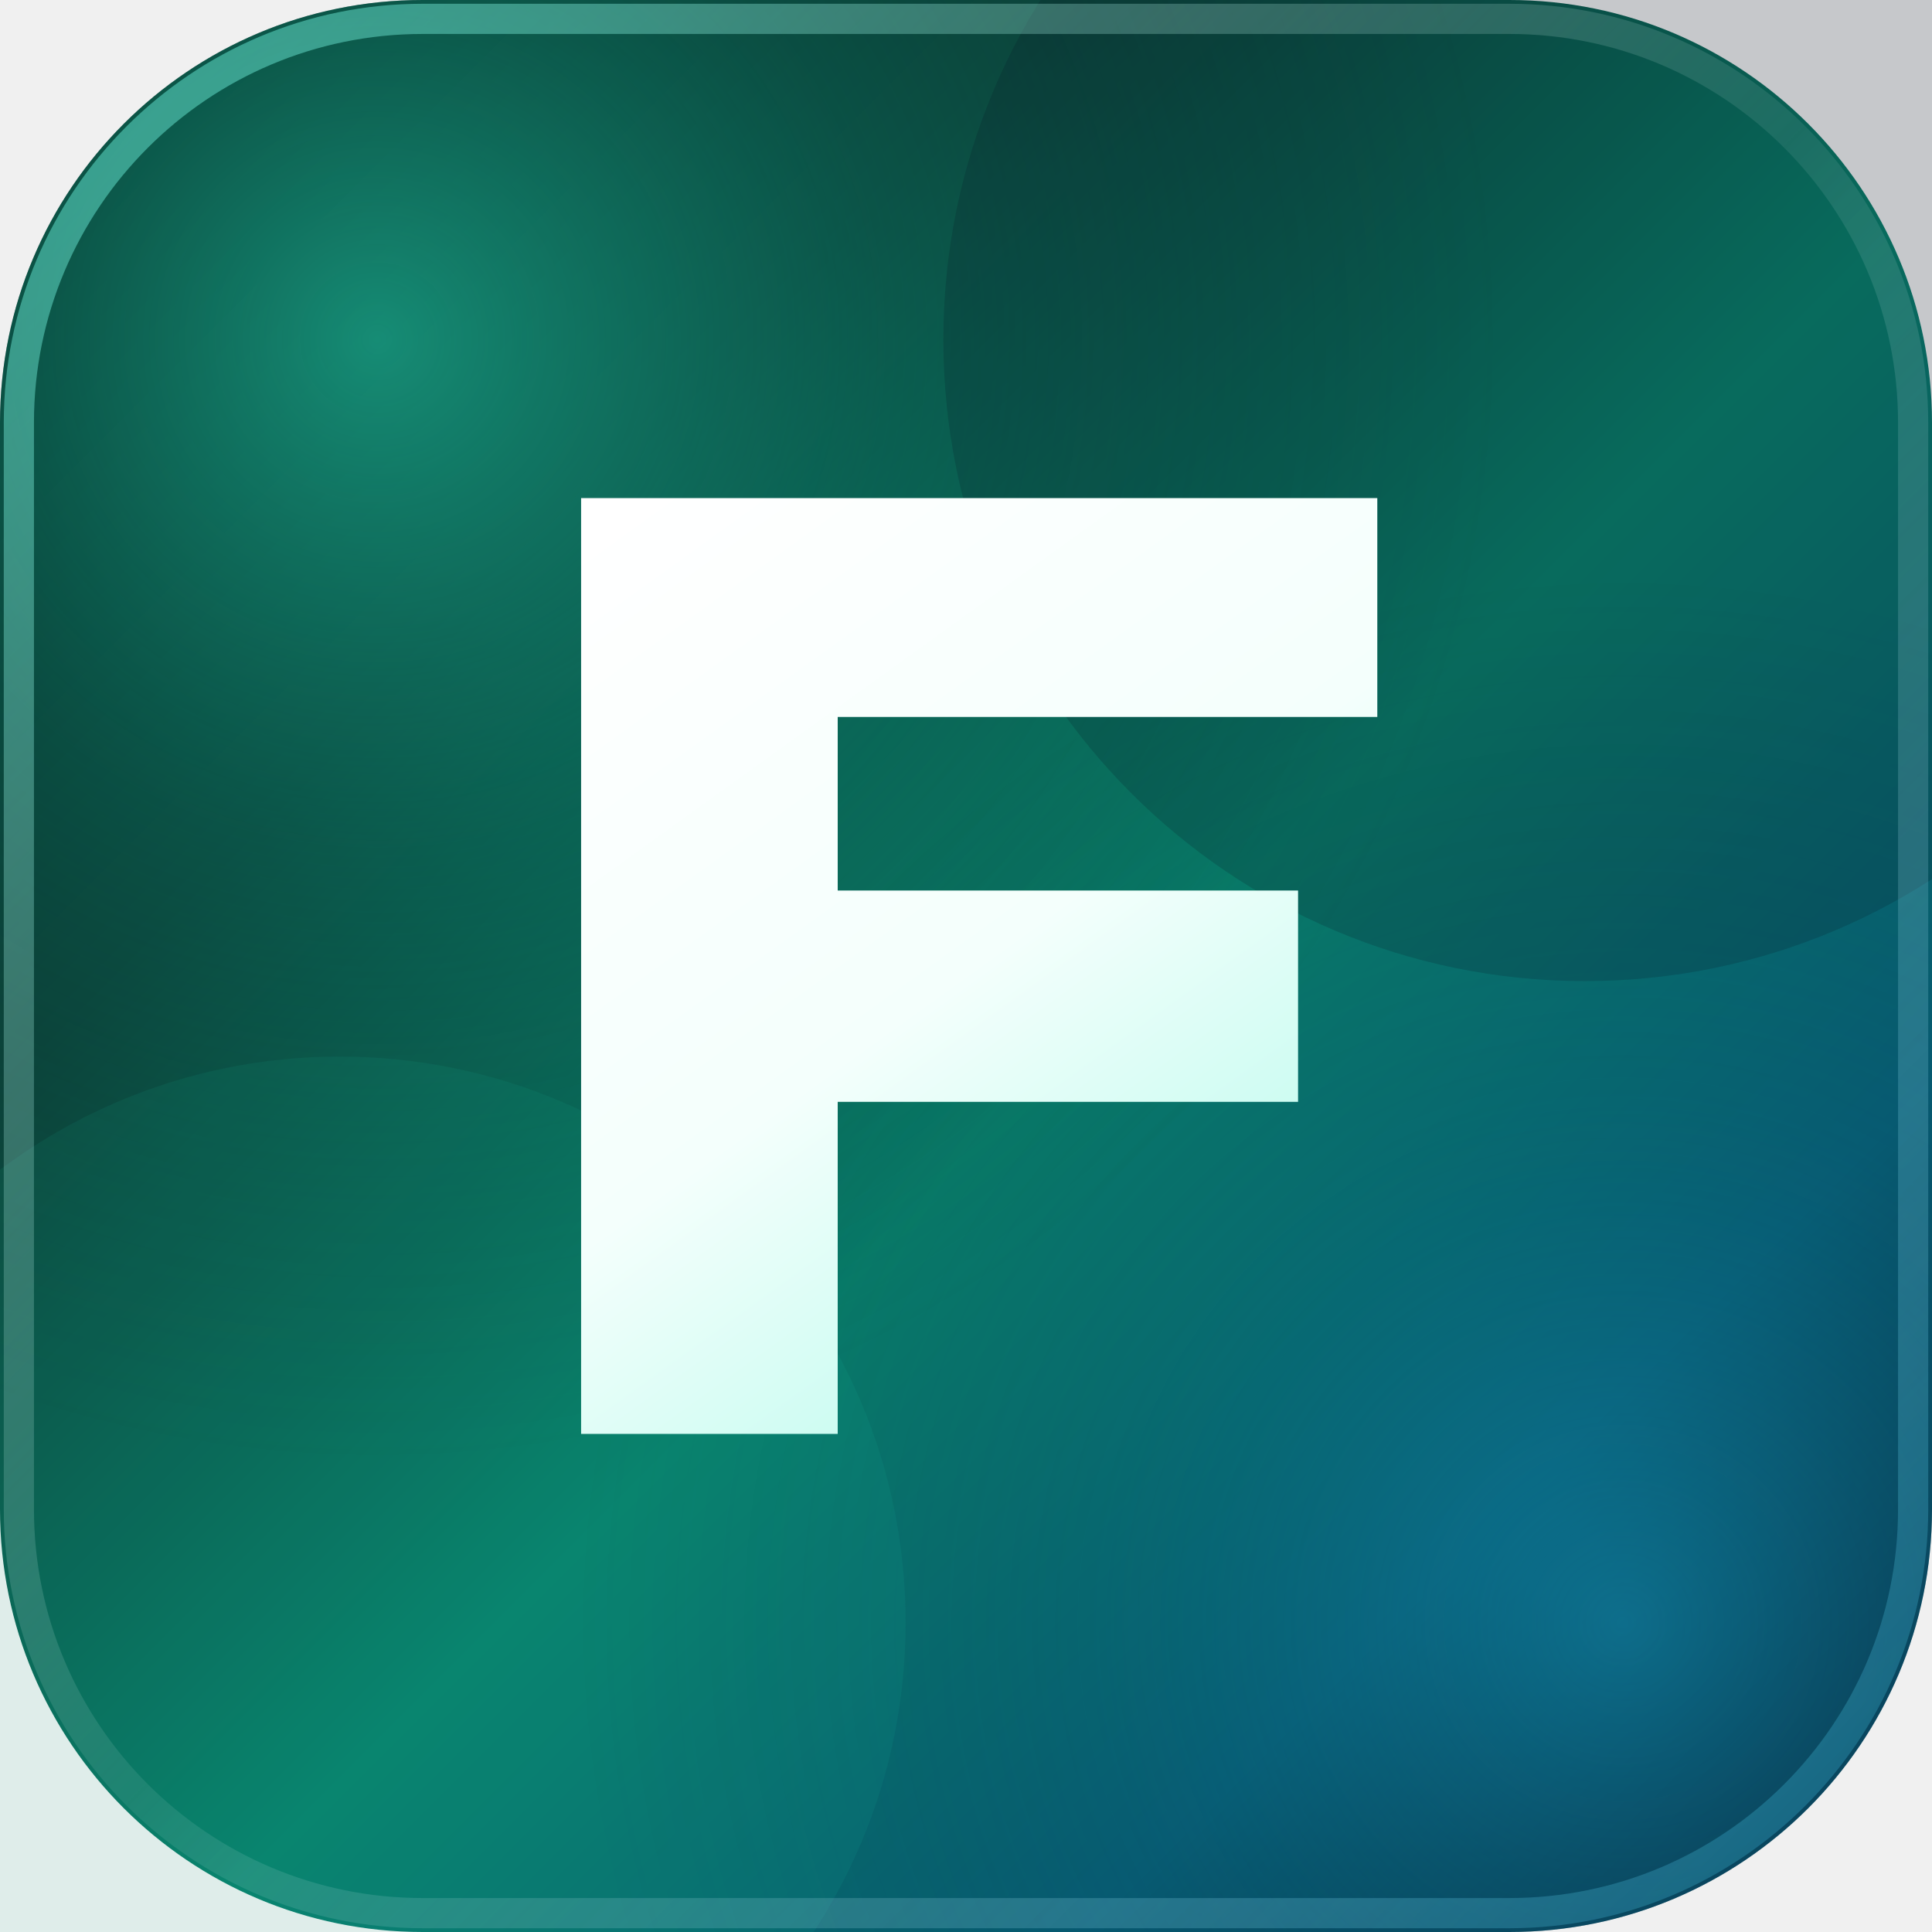
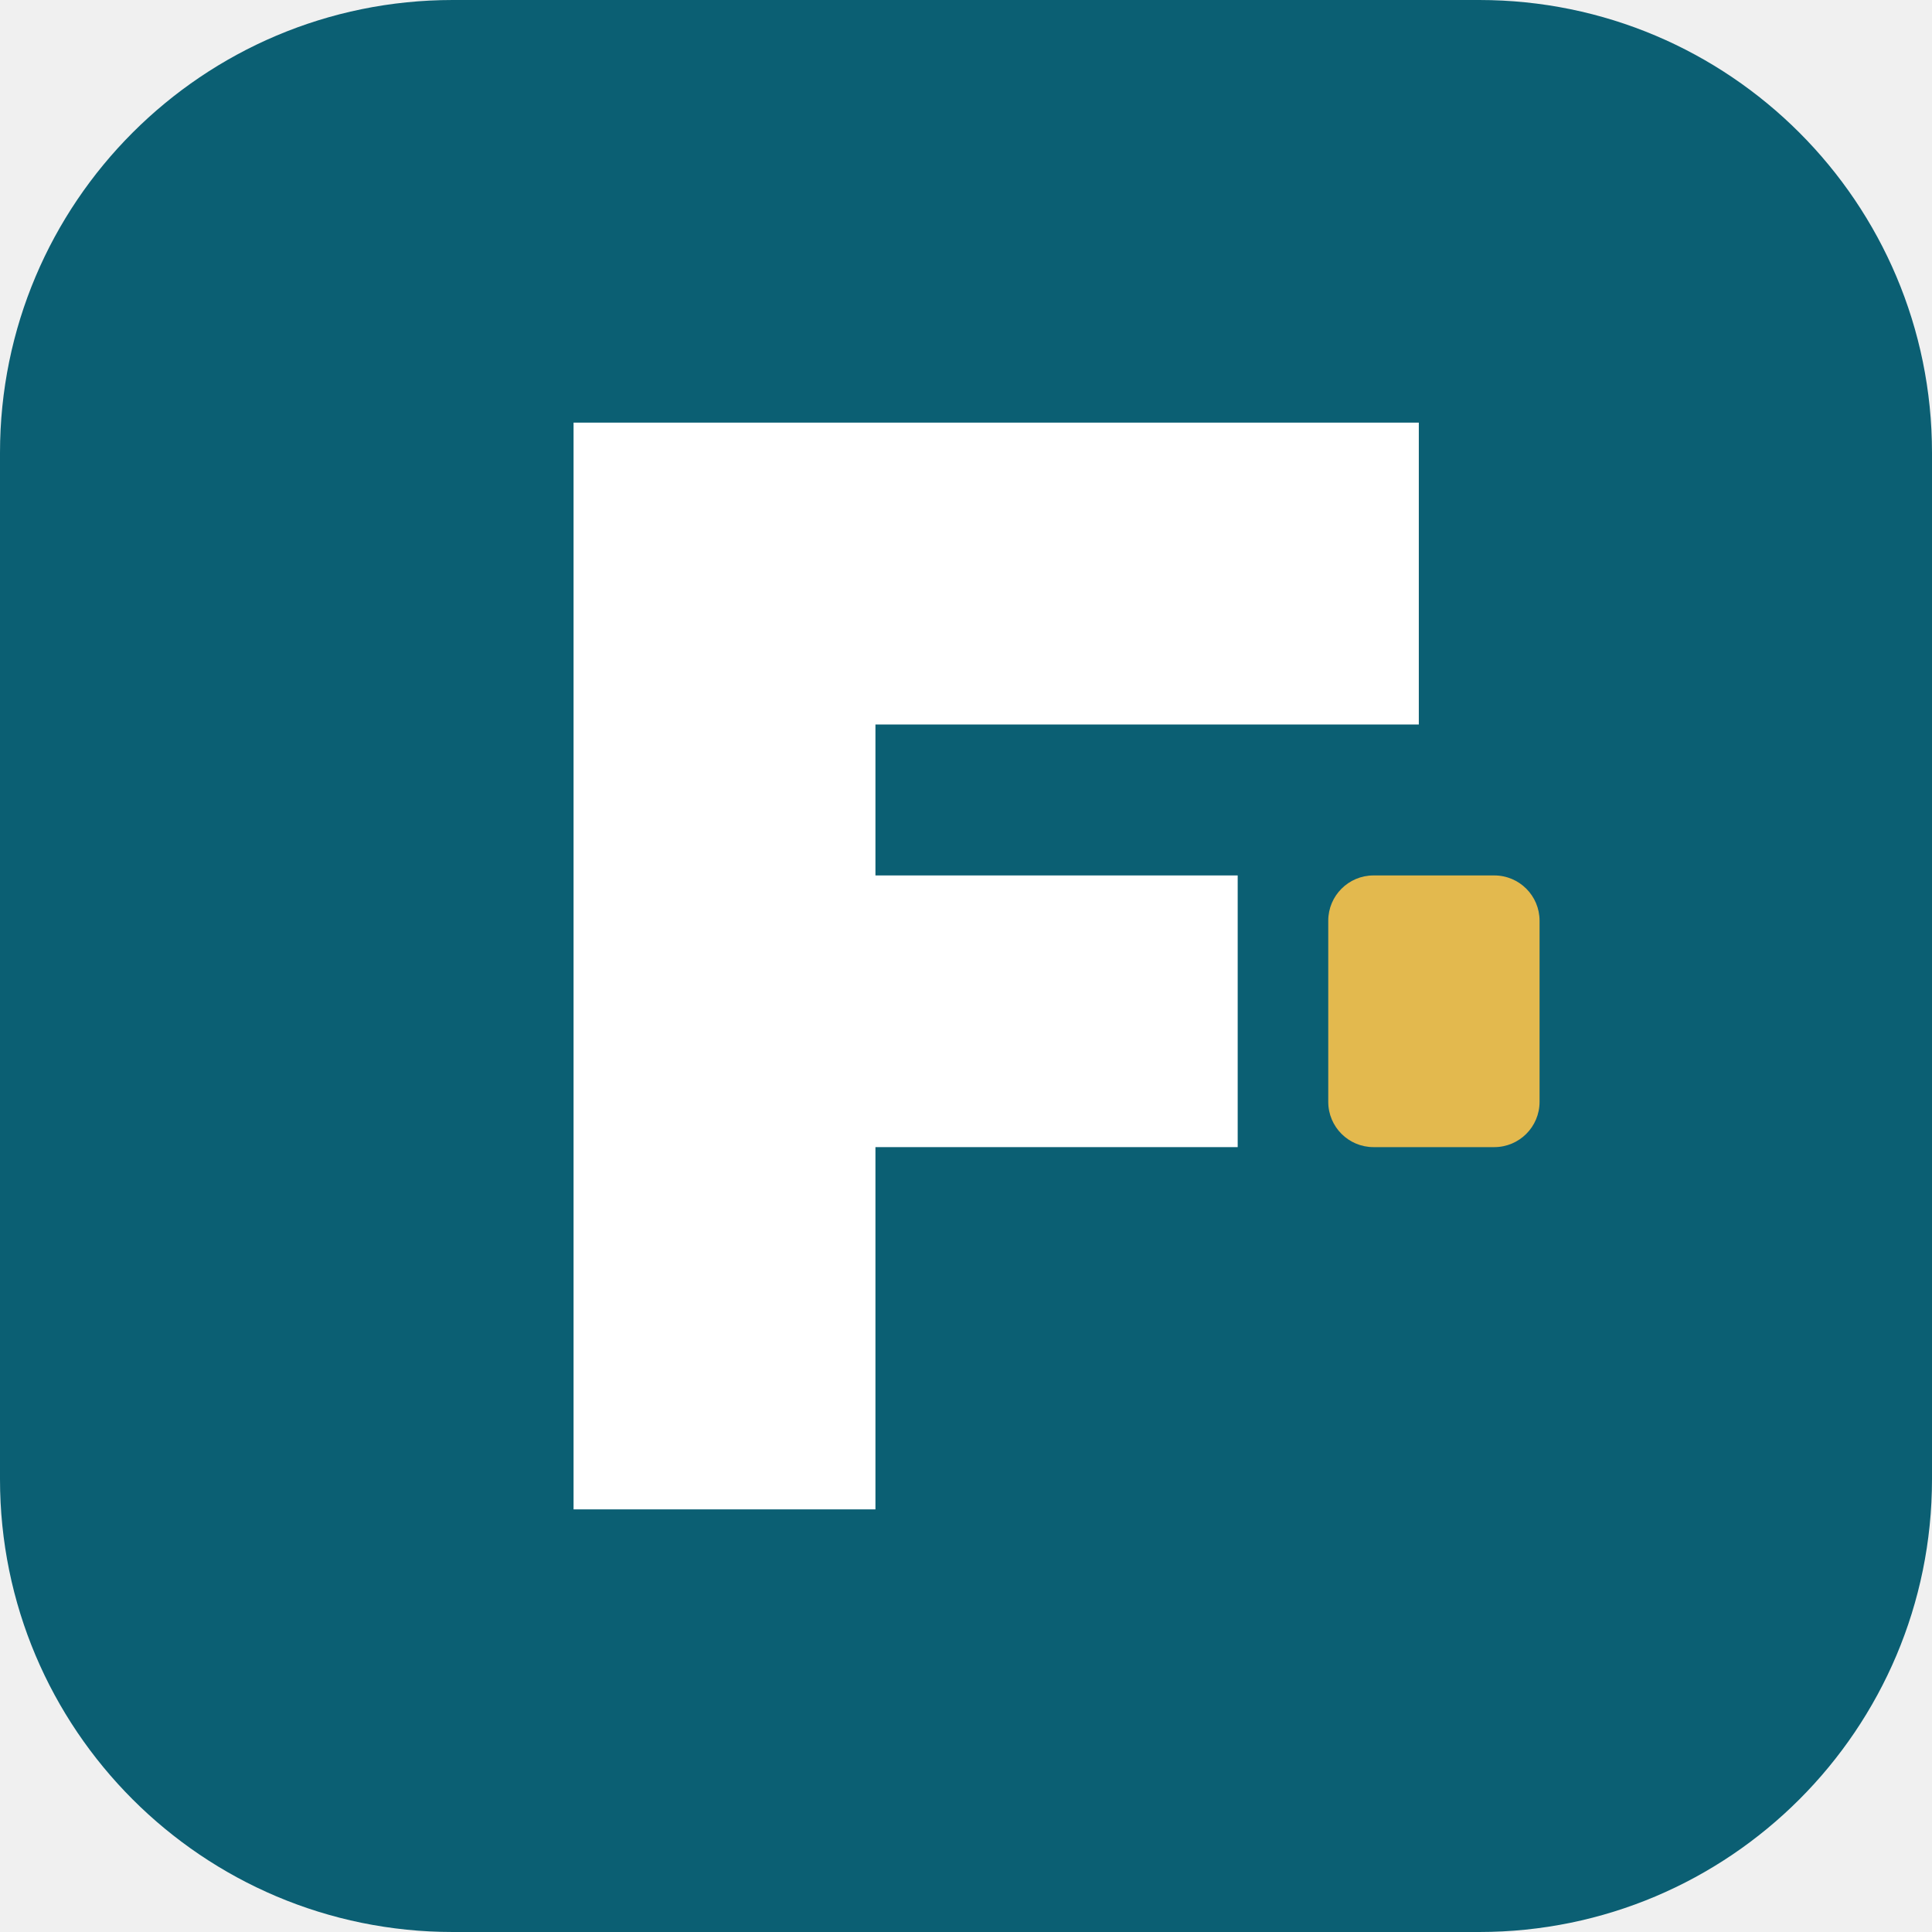
- <svg xmlns="http://www.w3.org/2000/svg" viewBox="0 0 512 512" width="512" height="512">
-   <defs>
-     <linearGradient id="background" x1="0" y1="0" x2="512" y2="512" gradientUnits="userSpaceOnUse">
-       <stop offset="0" stop-color="#061A16" />
-       <stop offset="0.28" stop-color="#0B3D35" />
-       <stop offset="0.55" stop-color="#087F6A" />
-       <stop offset="0.78" stop-color="#075B72" />
-       <stop offset="1" stop-color="#071A2F" />
-     </linearGradient>
-     <radialGradient id="green" cx="100" cy="90" r="300" gradientUnits="userSpaceOnUse">
-       <stop offset="0" stop-color="#21D7B2" stop-opacity="0.55" />
-       <stop offset="0.45" stop-color="#0BA58A" stop-opacity="0.22" />
-       <stop offset="1" stop-color="#0B3D35" stop-opacity="0" />
-     </radialGradient>
-     <radialGradient id="blue" cx="430" cy="430" r="280" gradientUnits="userSpaceOnUse">
-       <stop offset="0" stop-color="#159AC0" stop-opacity="0.45" />
-       <stop offset="0.5" stop-color="#075B72" stop-opacity="0.18" />
-       <stop offset="1" stop-color="#071A2F" stop-opacity="0" />
-     </radialGradient>
-     <linearGradient id="letter" x1="170" y1="130" x2="350" y2="380" gradientUnits="userSpaceOnUse">
-       <stop offset="0" stop-color="#FFFFFF" />
-       <stop offset="0.5" stop-color="#F4FFFC" />
-       <stop offset="1" stop-color="#A9F9E8" />
-     </linearGradient>
-     <linearGradient id="border" x1="0" y1="0" x2="512" y2="512" gradientUnits="userSpaceOnUse">
-       <stop offset="0" stop-color="#5DFFE5" stop-opacity="0.5" />
-       <stop offset="0.5" stop-color="#FFFFFF" stop-opacity="0.08" />
-       <stop offset="1" stop-color="#159BC0" stop-opacity="0.4" />
-     </linearGradient>
-   </defs>
-   <rect x="0" y="0" width="512" height="512" rx="112" fill="url(#background)" />
-   <rect x="0" y="0" width="512" height="512" rx="112" fill="url(#green)" />
-   <rect x="0" y="0" width="512" height="512" rx="112" fill="url(#blue)" />
-   <circle cx="420" cy="90" r="170" fill="#03131F" opacity="0.18" />
-   <circle cx="90" cy="430" r="150" fill="#18C7A5" opacity="0.08" />
-   <rect x="5" y="5" width="502" height="502" rx="107" fill="none" stroke="url(#border)" stroke-width="8" />
-   <path d="       M 154 132       H 365       V 190       H 222       V 236       H 344       V 292       H 222       V 380       H 154       Z     " fill="url(#letter)" />
+ <svg xmlns="http://www.w3.org/2000/svg" viewBox="0 0 64 64" width="64" height="64" role="img" aria-label="FAYAD">
+   <rect width="64" height="64" rx="15" fill="#0b5f73" />
+   <path d="M19 14h28v10H29v5h12v9H29v12H19z" fill="#ffffff" />
+   <rect x="44" y="29" width="7" height="9" rx="1.5" fill="#e3b94e" />
</svg>
